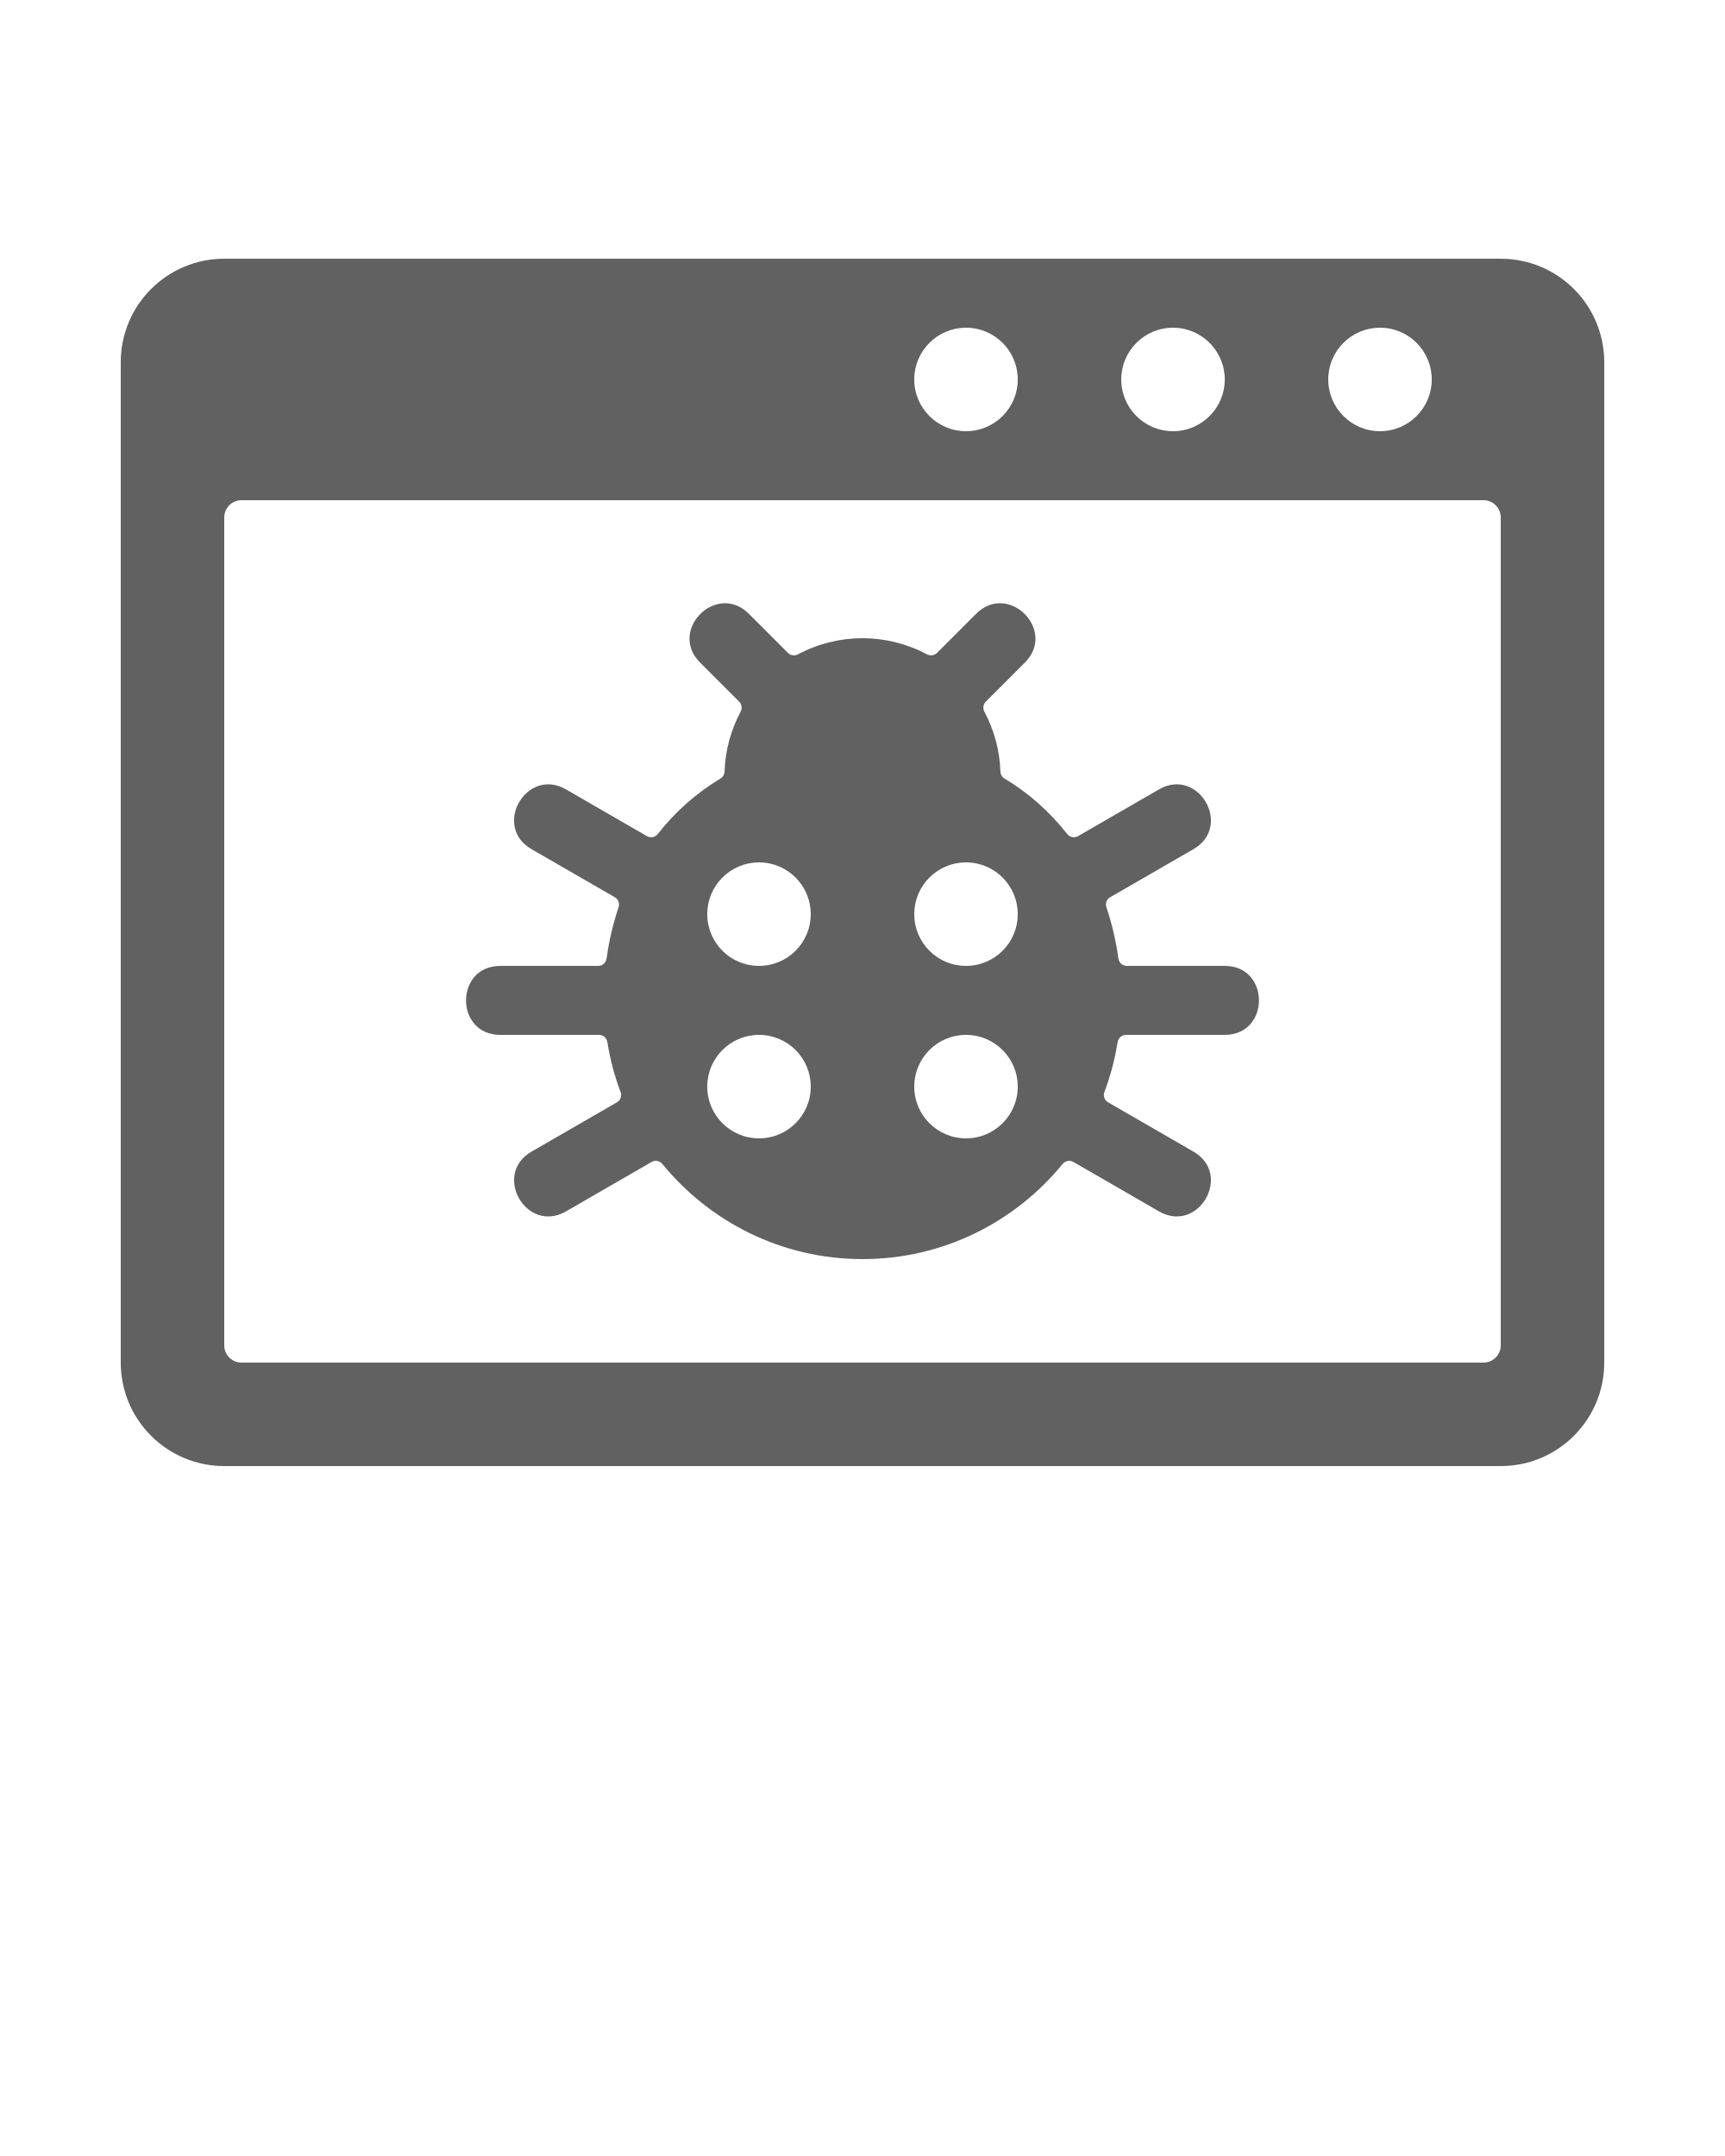
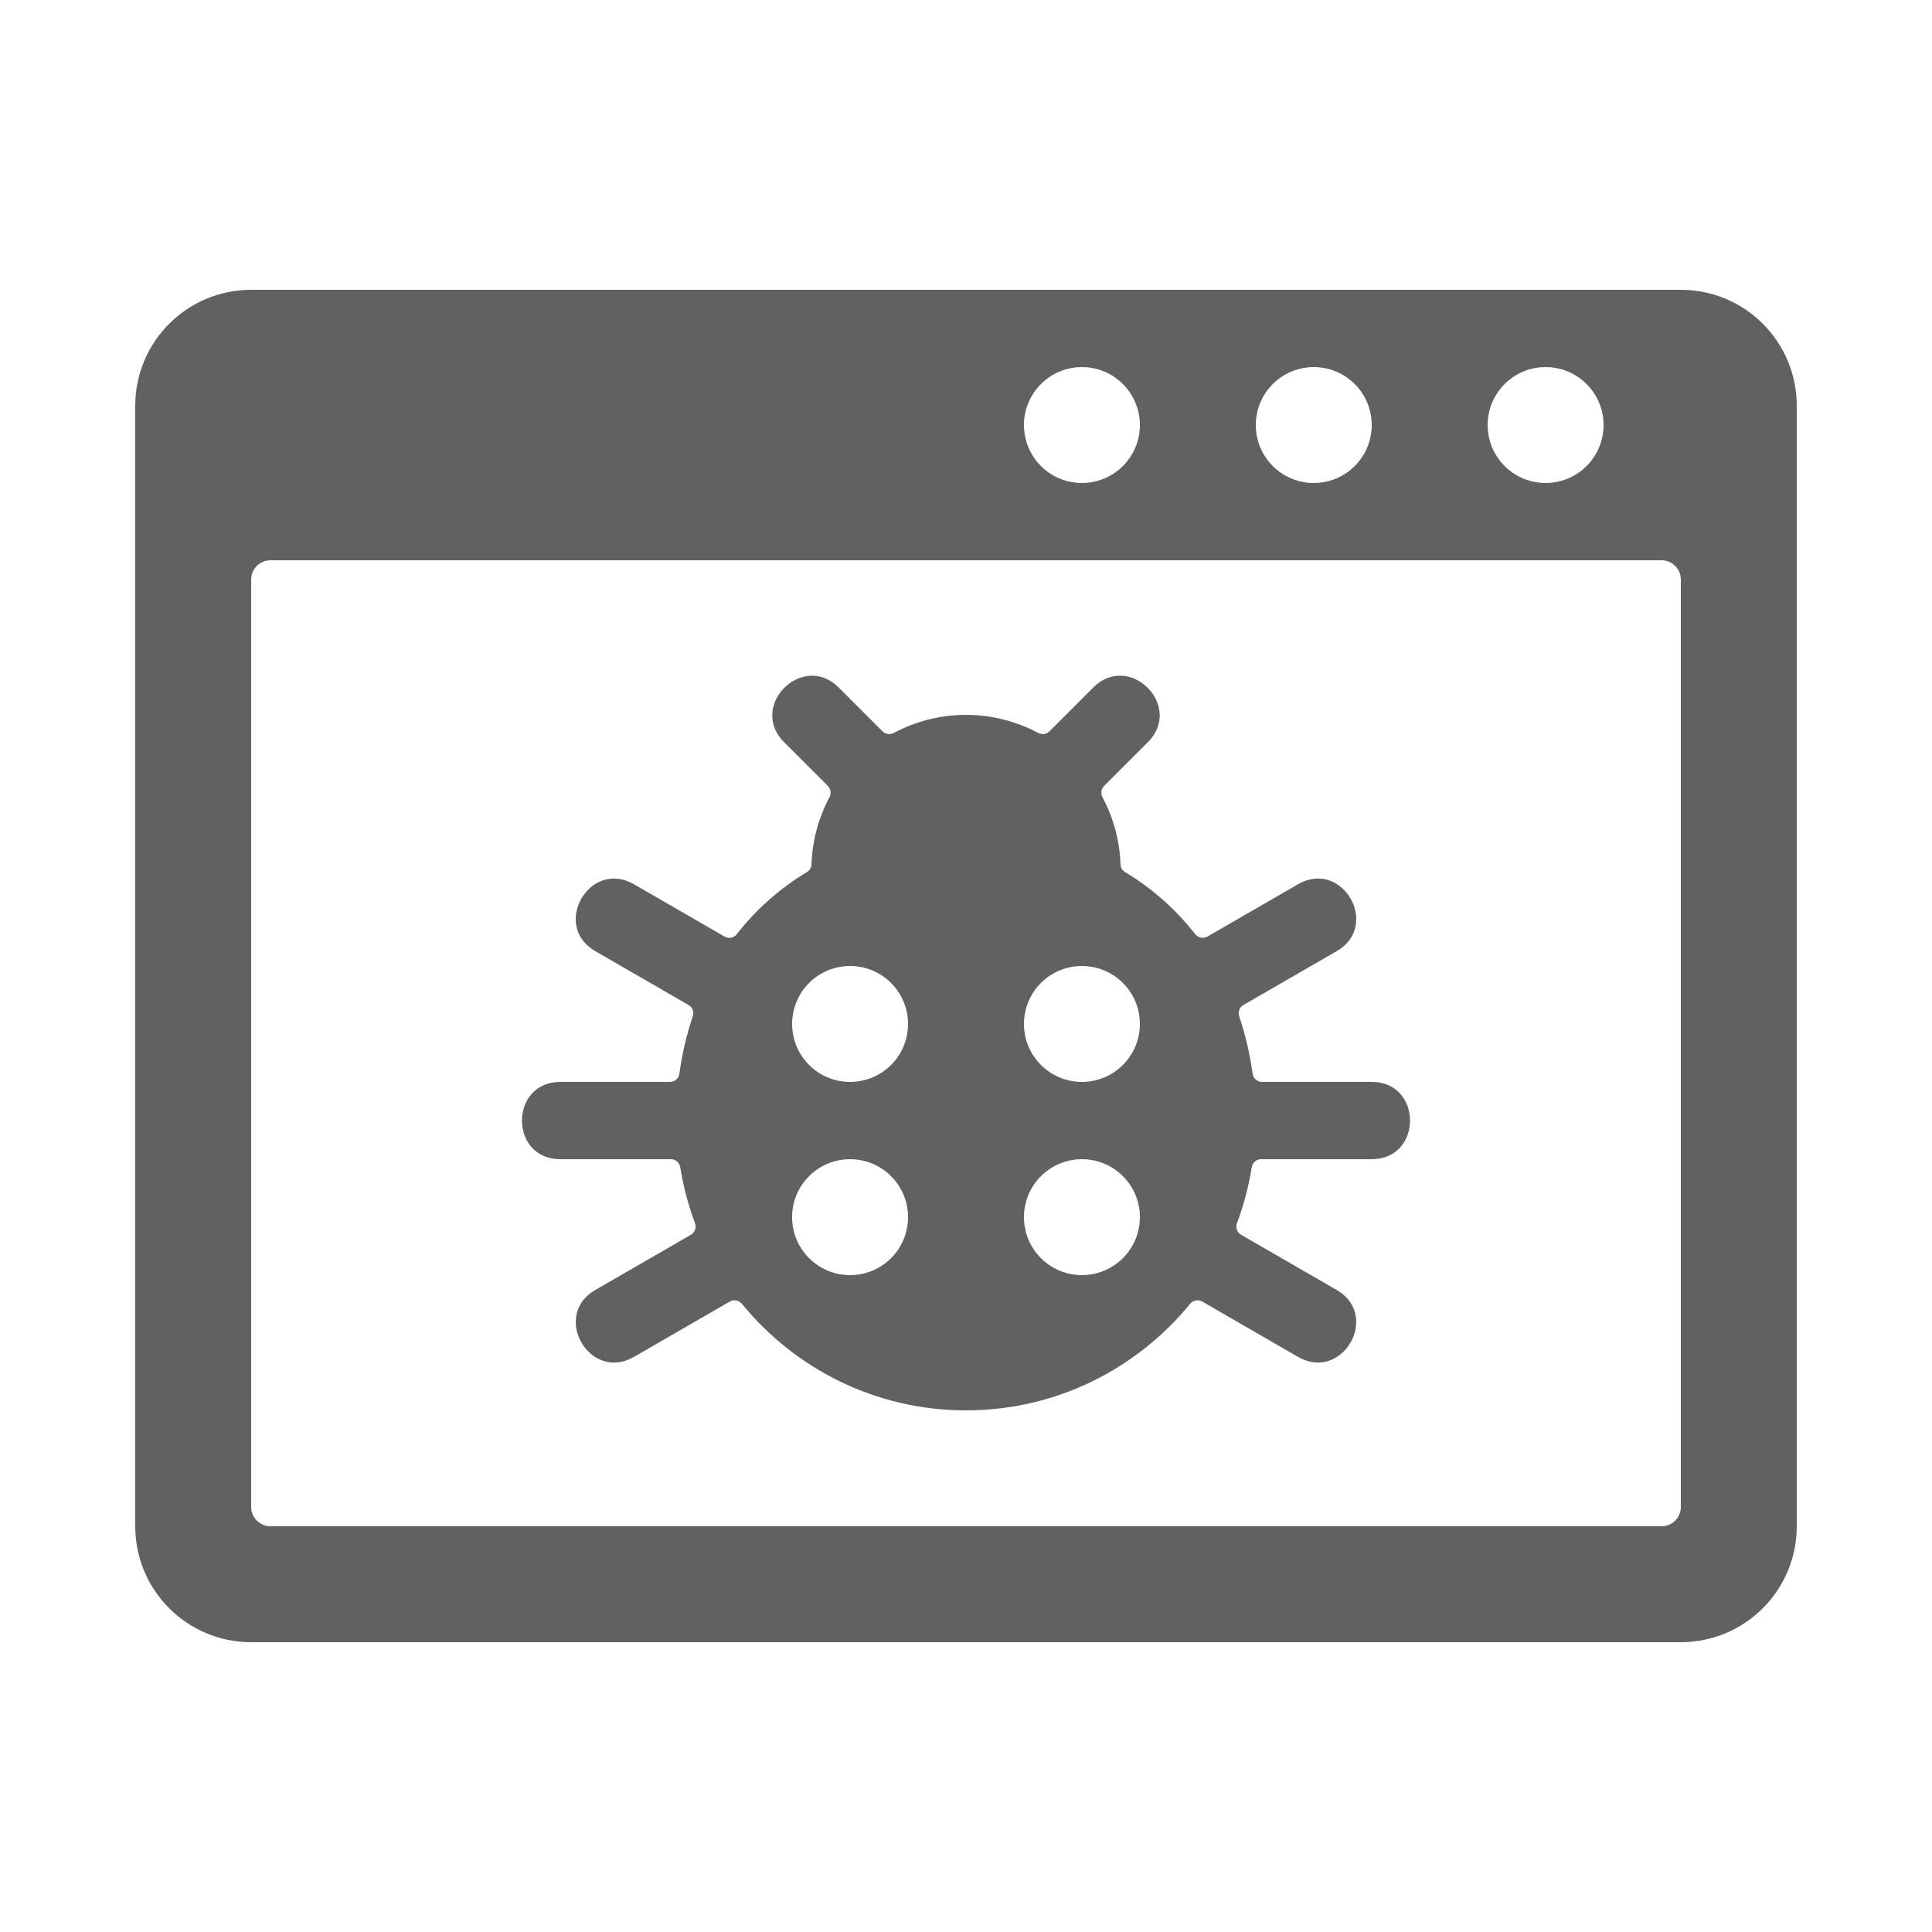
- <svg xmlns="http://www.w3.org/2000/svg" version="1.1" x="0px" y="0px" viewBox="0 0 100 125" fill="#616161" enable-background="new 0 0 100 100" xml:space="preserve">
+ <svg xmlns="http://www.w3.org/2000/svg" height="100px" width="100px" fill="#616161" version="1.1" x="0px" y="0px" viewBox="0 0 100 100" enable-background="new 0 0 100 100" xml:space="preserve">
  <path d="M87,15H13c-3.314,0-6,2.686-6,6v58c0,3.314,2.686,6,6,6h74c3.314,0,6-2.686,6-6V21C93,17.686,90.314,15,87,15z M80,19  c1.657,0,3,1.343,3,3s-1.343,3-3,3s-3-1.343-3-3S78.343,19,80,19z M68,19c1.657,0,3,1.343,3,3s-1.343,3-3,3s-3-1.343-3-3  S66.343,19,68,19z M56,19c1.657,0,3,1.343,3,3s-1.343,3-3,3s-3-1.343-3-3S54.343,19,56,19z M87,78c0,0.552-0.448,1-1,1H14  c-0.552,0-1-0.448-1-1V30c0-0.552,0.448-1,1-1h72c0.552,0,1,0.448,1,1V78z" />
  <path d="M71,56h-5.678c-0.249,0-0.454-0.186-0.488-0.433c-0.142-1.026-0.374-2.016-0.693-2.961  c-0.076-0.225,0.012-0.469,0.218-0.587l4.828-2.787c2.293-1.324,0.288-4.785-2-3.464l-4.69,2.708  c-0.215,0.124-0.484,0.067-0.637-0.129c-0.993-1.267-2.208-2.356-3.632-3.213c-0.141-0.085-0.227-0.234-0.232-0.398  c-0.041-1.252-0.375-2.428-0.929-3.47c-0.103-0.195-0.075-0.43,0.081-0.585l2.266-2.266c1.869-1.869-0.958-4.699-2.828-2.828  l-2.267,2.267c-0.155,0.155-0.391,0.183-0.586,0.08c-2.344-1.244-5.123-1.244-7.467,0c-0.194,0.103-0.43,0.075-0.586-0.08  l-2.267-2.267c-1.869-1.869-4.699,0.958-2.828,2.828l2.266,2.266c0.156,0.156,0.184,0.391,0.081,0.585  c-0.553,1.042-0.887,2.218-0.929,3.47c-0.005,0.164-0.091,0.314-0.232,0.398c-1.425,0.857-2.64,1.946-3.632,3.213  c-0.153,0.196-0.422,0.253-0.637,0.129l-4.69-2.708c-2.288-1.321-4.292,2.141-2,3.464l4.828,2.787  c0.206,0.119,0.294,0.363,0.218,0.587c-0.319,0.944-0.552,1.935-0.693,2.961C35.132,55.814,34.927,56,34.678,56H29  c-2.643,0-2.646,4,0,4h5.724c0.245,0,0.447,0.179,0.486,0.421c0.161,0.998,0.415,1.964,0.763,2.886c0.086,0.228,0,0.482-0.211,0.604  l-4.948,2.857c-2.289,1.321-0.291,4.787,2,3.464l4.958-2.863c0.211-0.122,0.475-0.069,0.63,0.12C41.152,70.848,45.32,73,50,73  s8.848-2.152,11.598-5.511c0.155-0.189,0.418-0.242,0.63-0.12l4.958,2.863c2.289,1.321,4.291-2.141,2-3.464l-4.948-2.857  c-0.211-0.122-0.298-0.376-0.211-0.604c0.347-0.922,0.602-1.888,0.763-2.886C64.828,60.179,65.031,60,65.276,60H71  C73.643,60,73.646,56,71,56z M44,66c-1.657,0-3-1.343-3-3s1.343-3,3-3s3,1.343,3,3S45.657,66,44,66z M44,56c-1.657,0-3-1.343-3-3  s1.343-3,3-3s3,1.343,3,3S45.657,56,44,56z M56,66c-1.657,0-3-1.343-3-3s1.343-3,3-3s3,1.343,3,3S57.657,66,56,66z M56,56  c-1.657,0-3-1.343-3-3s1.343-3,3-3s3,1.343,3,3S57.657,56,56,56z" />
</svg>
